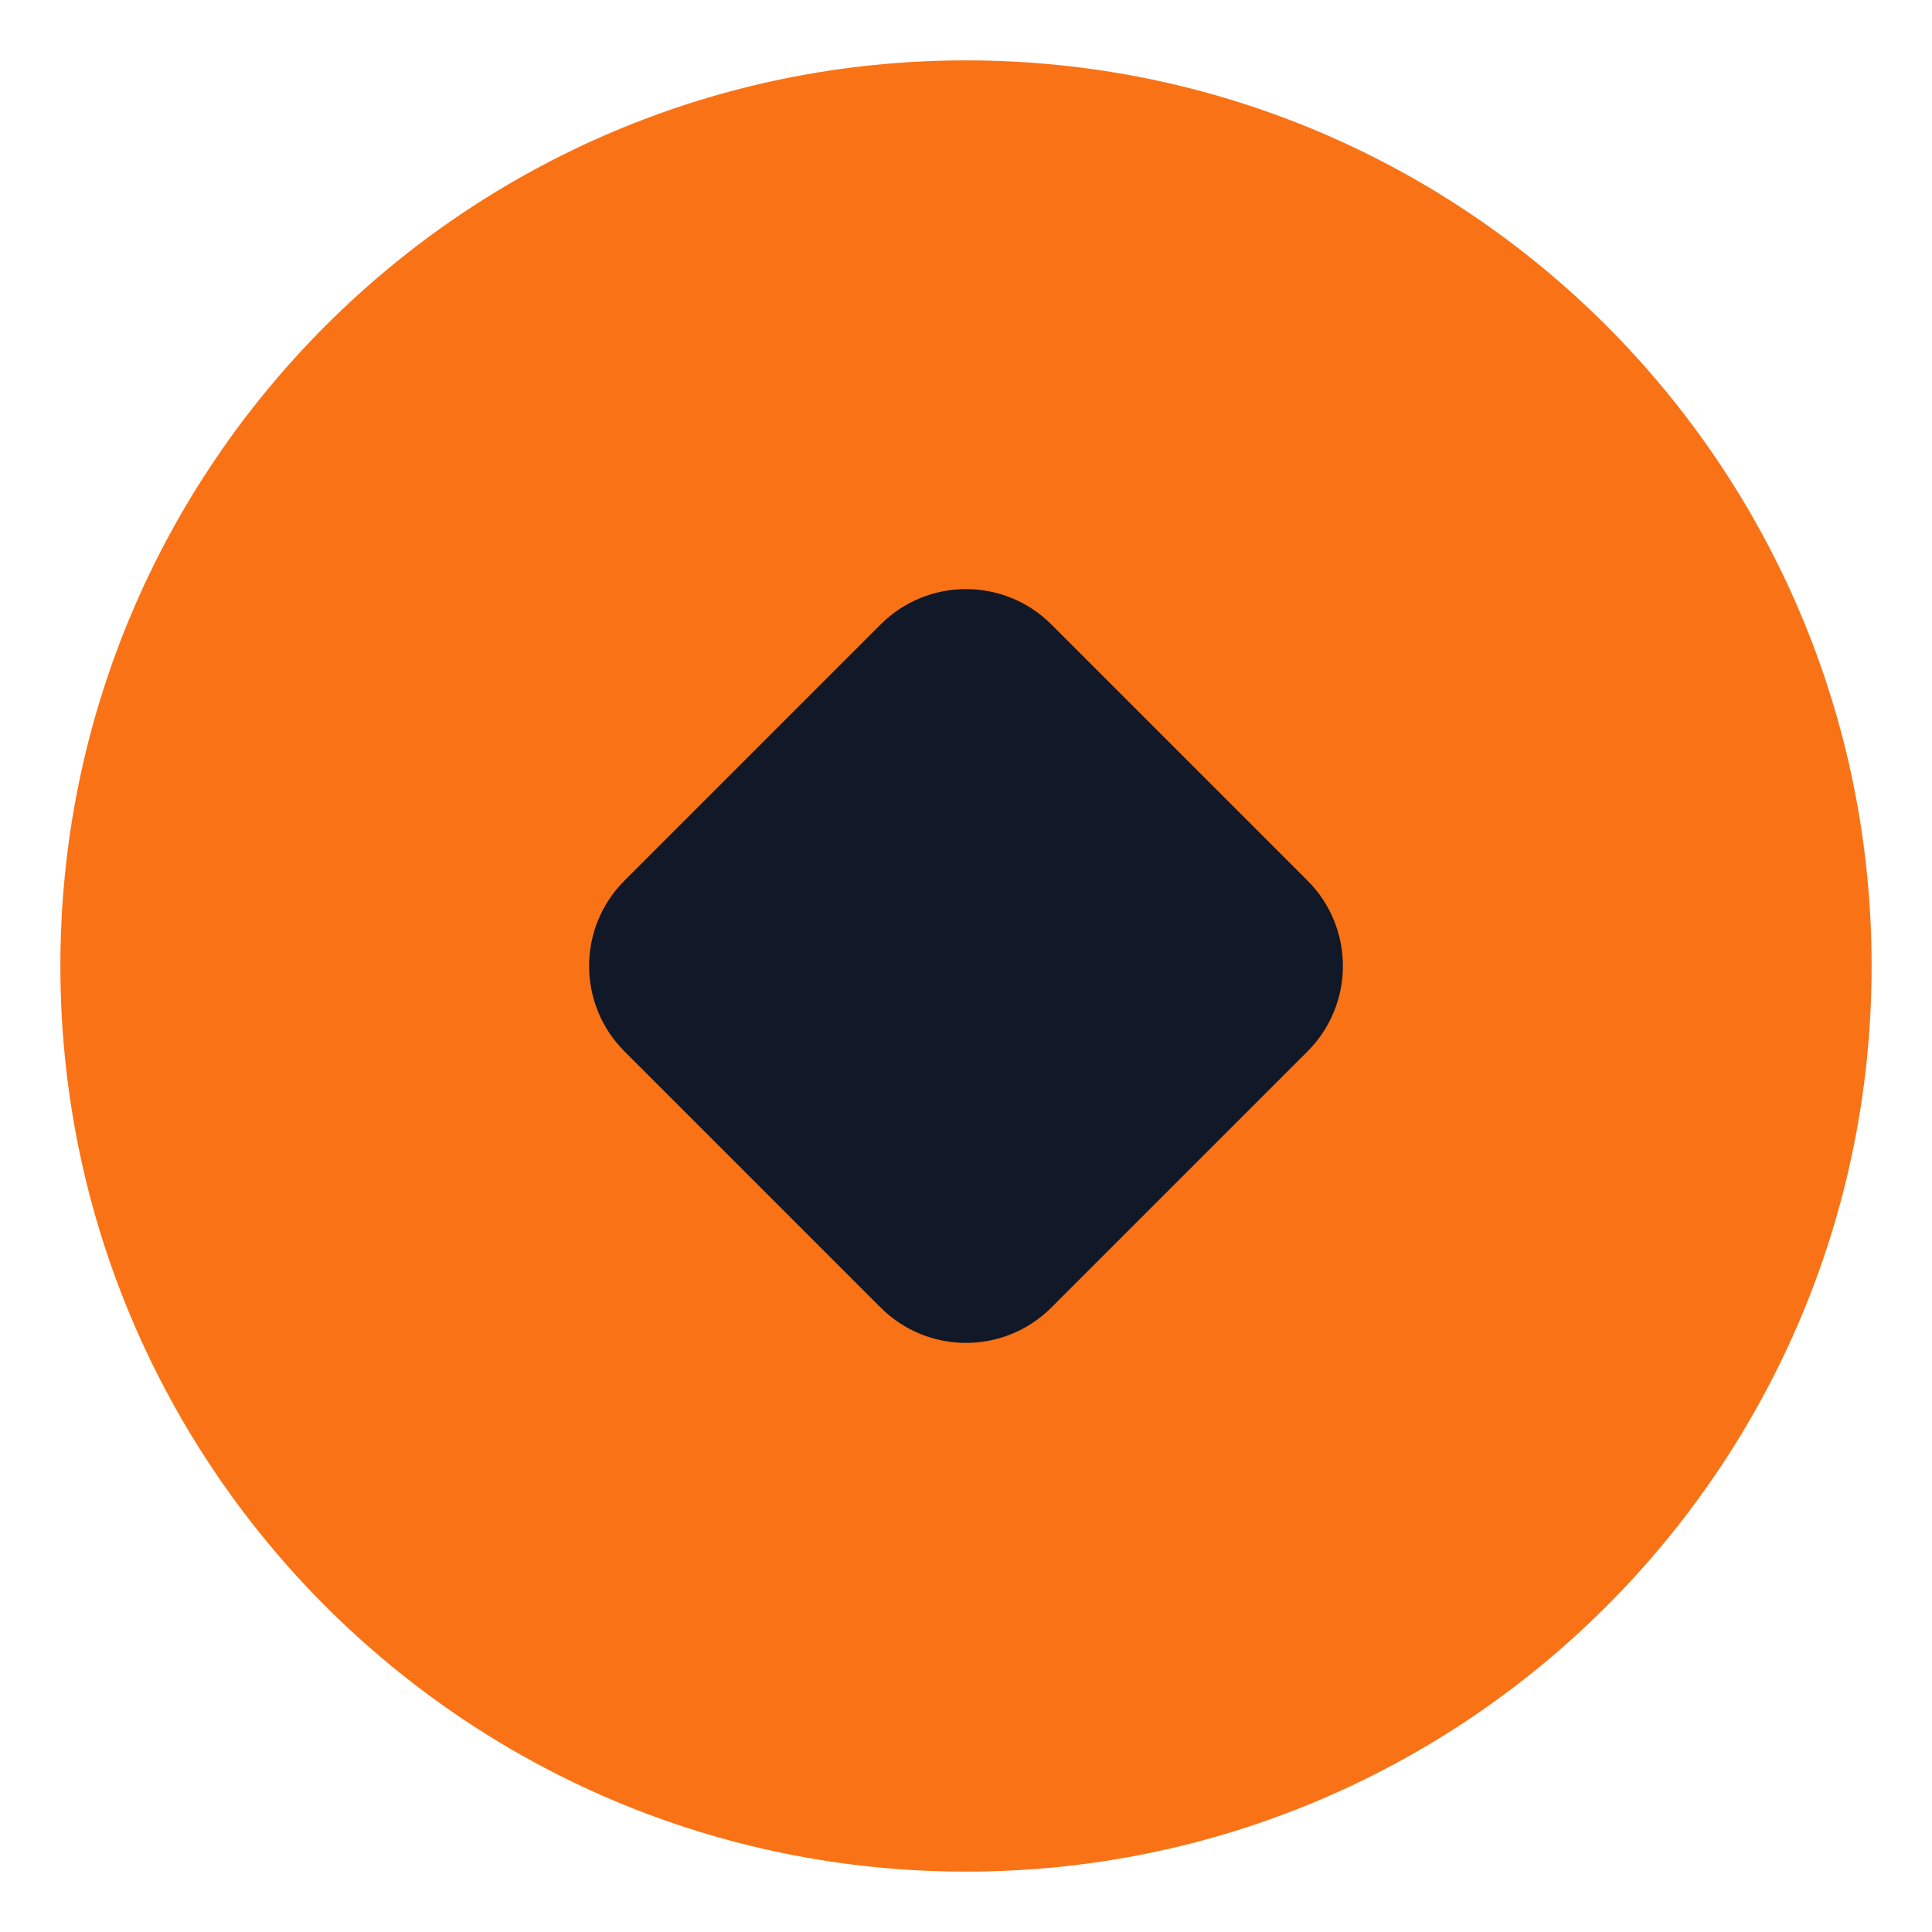
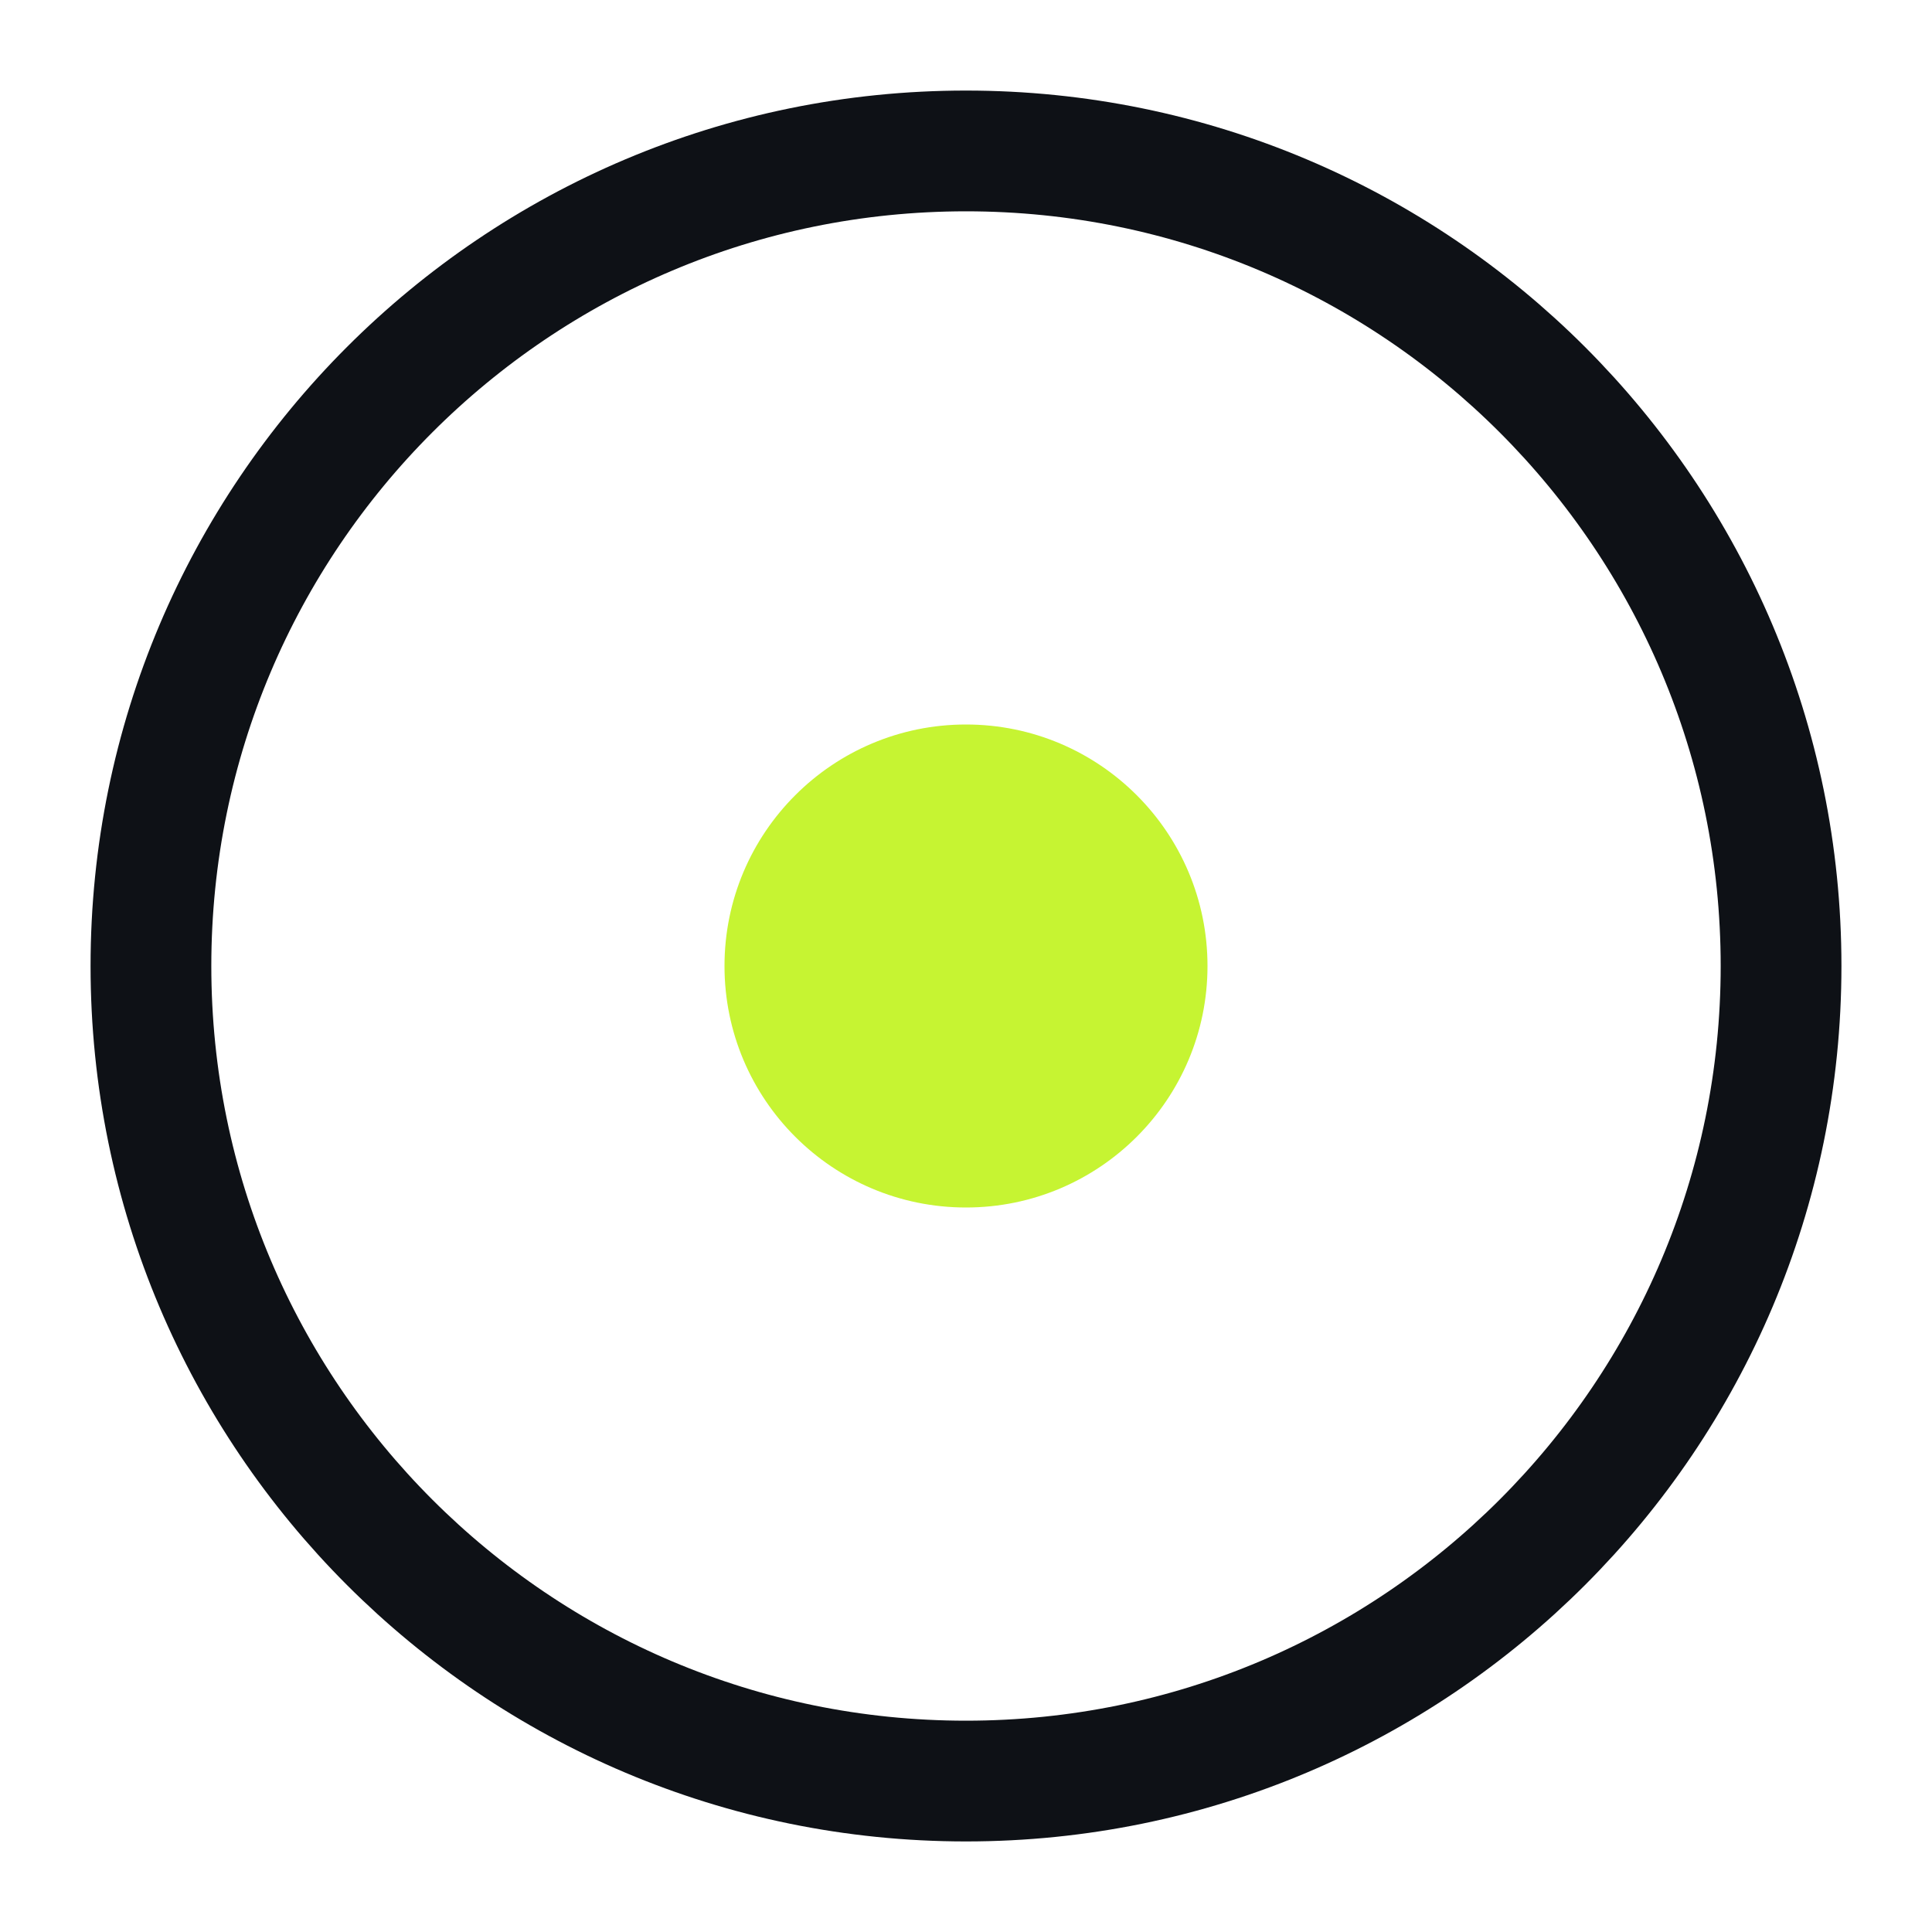
<svg xmlns="http://www.w3.org/2000/svg" viewBox="0 0 64 64" role="img" aria-label="Strap">
-   <circle cx="32" cy="32" r="30" fill="#F97316" />
-   <rect x="22" y="22" width="20" height="20" rx="4" transform="rotate(45 32 32)" fill="#111827" />
+   <circle cx="32" cy="32" r="27" fill="none" stroke="#0E1116" stroke-width="4" />
+   <circle cx="32" cy="32" r="8" fill="#C6F432" />
</svg>
